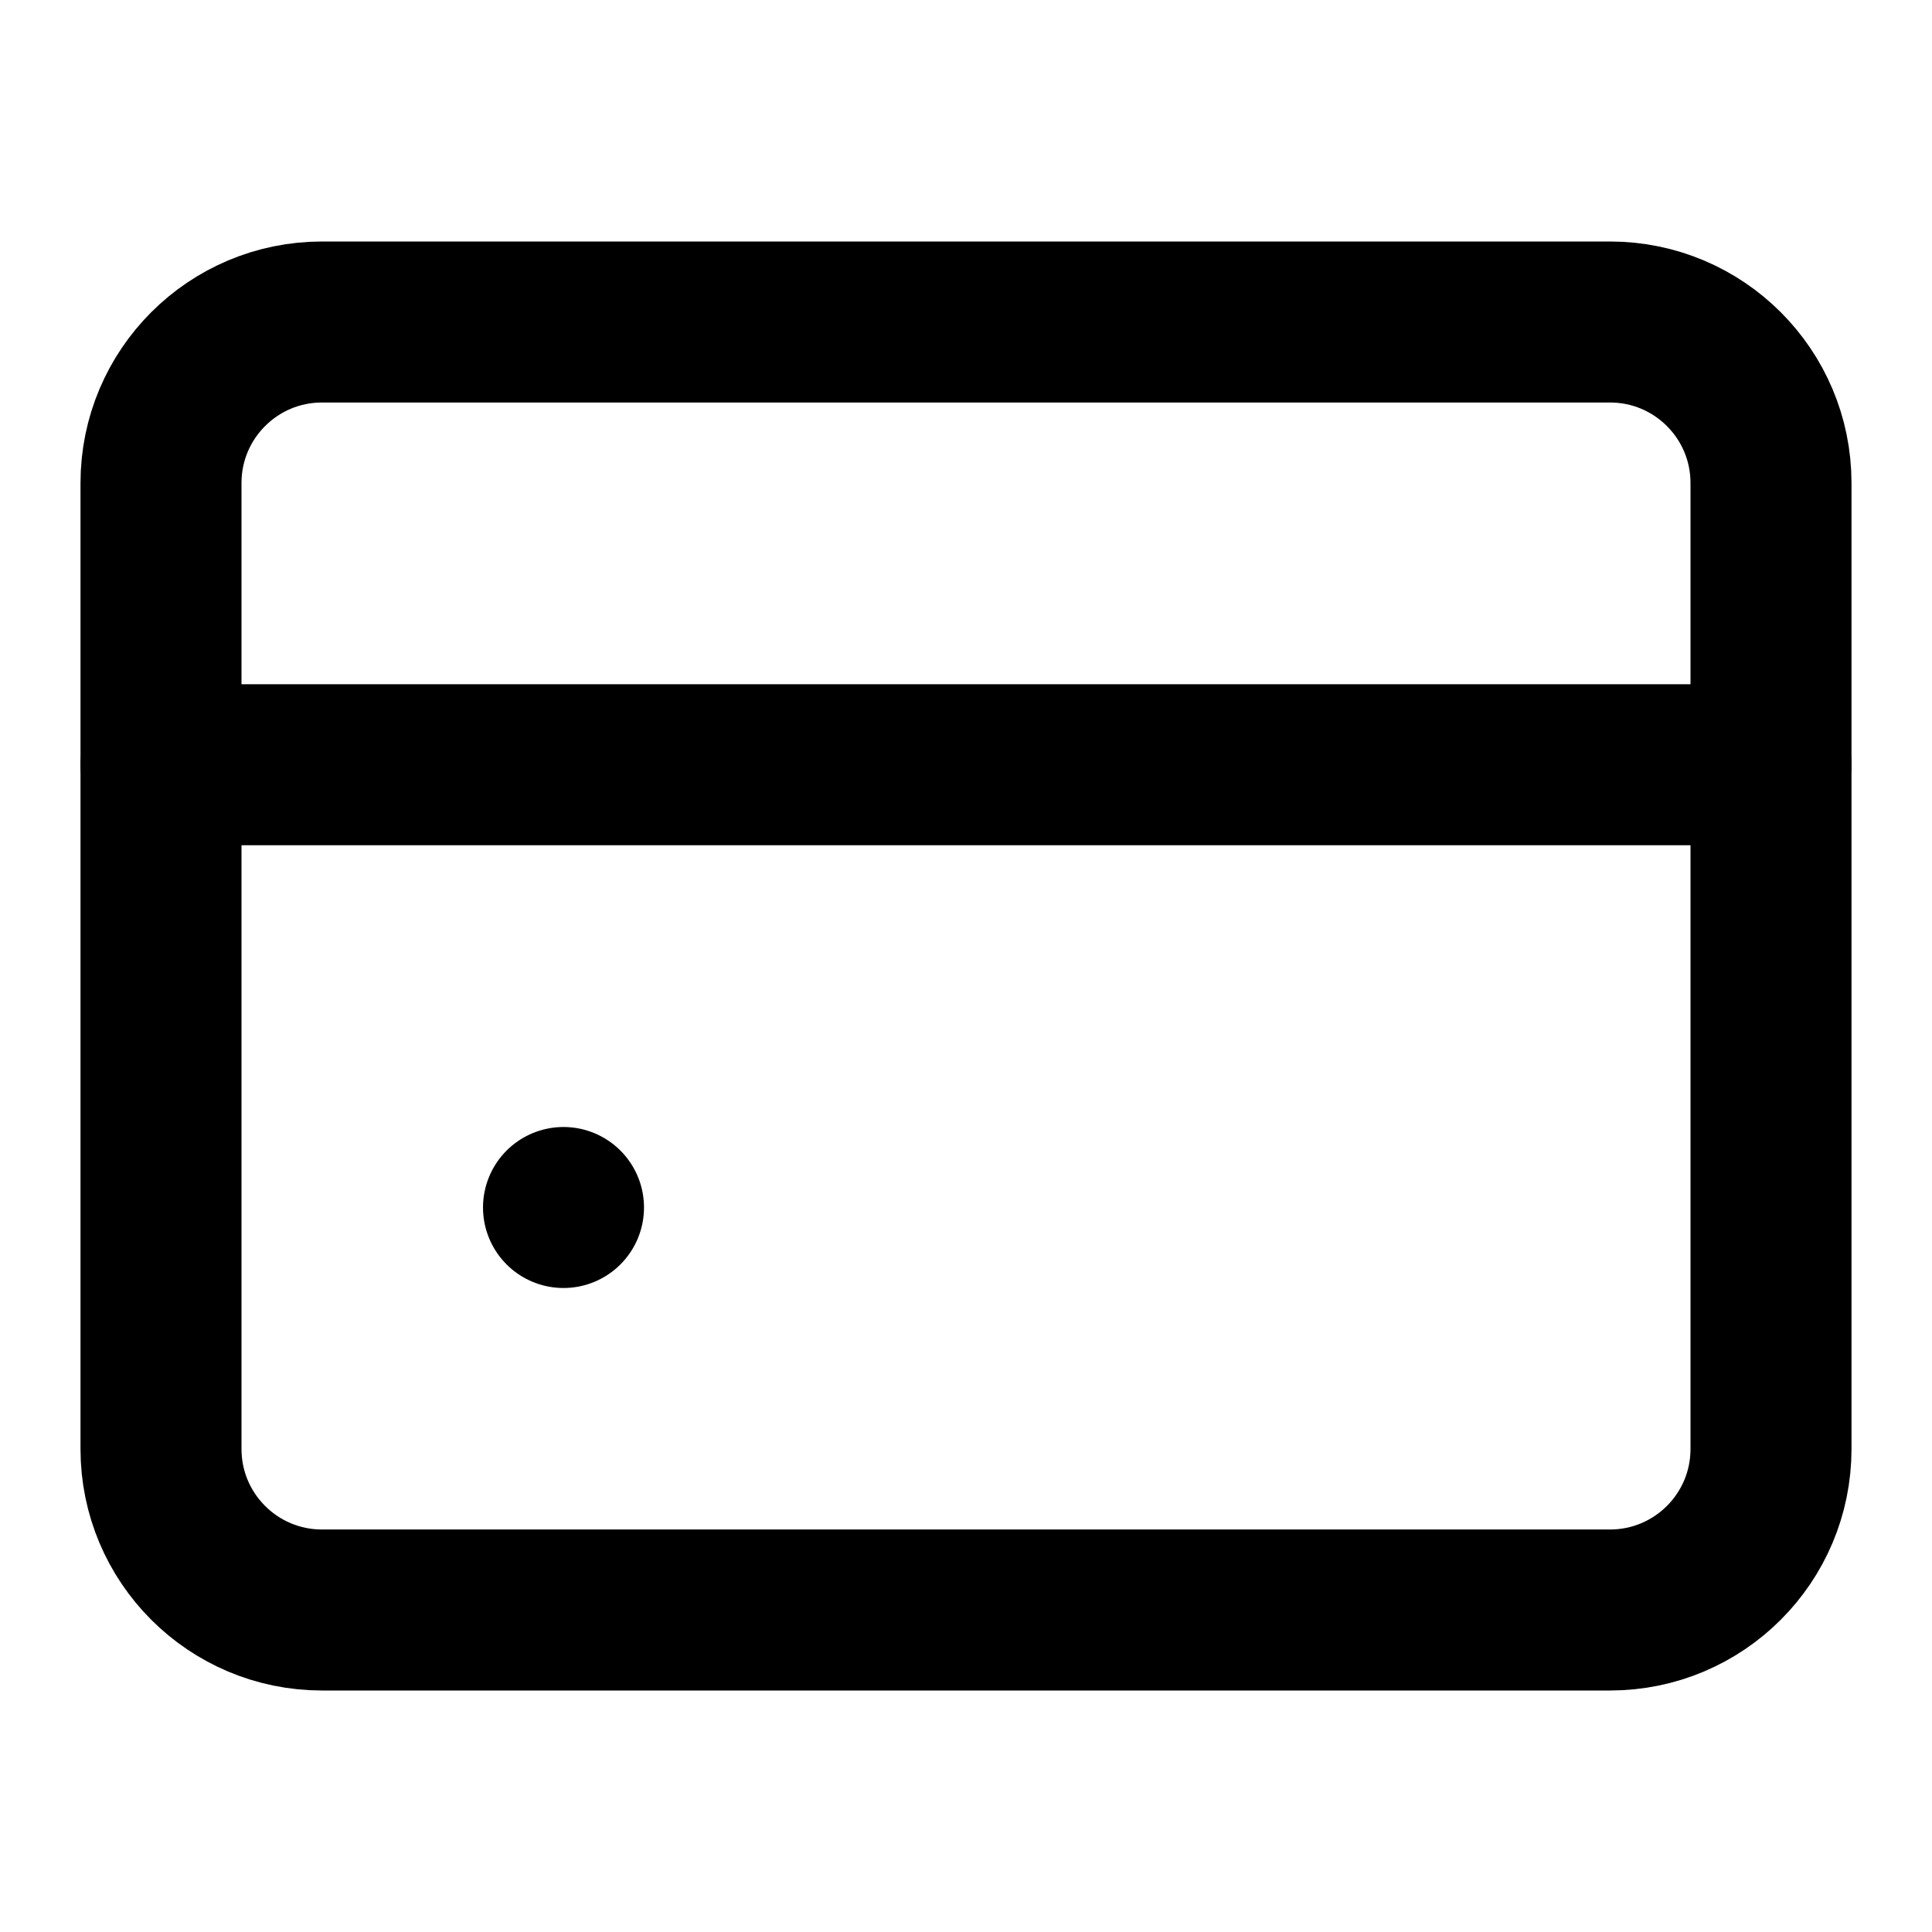
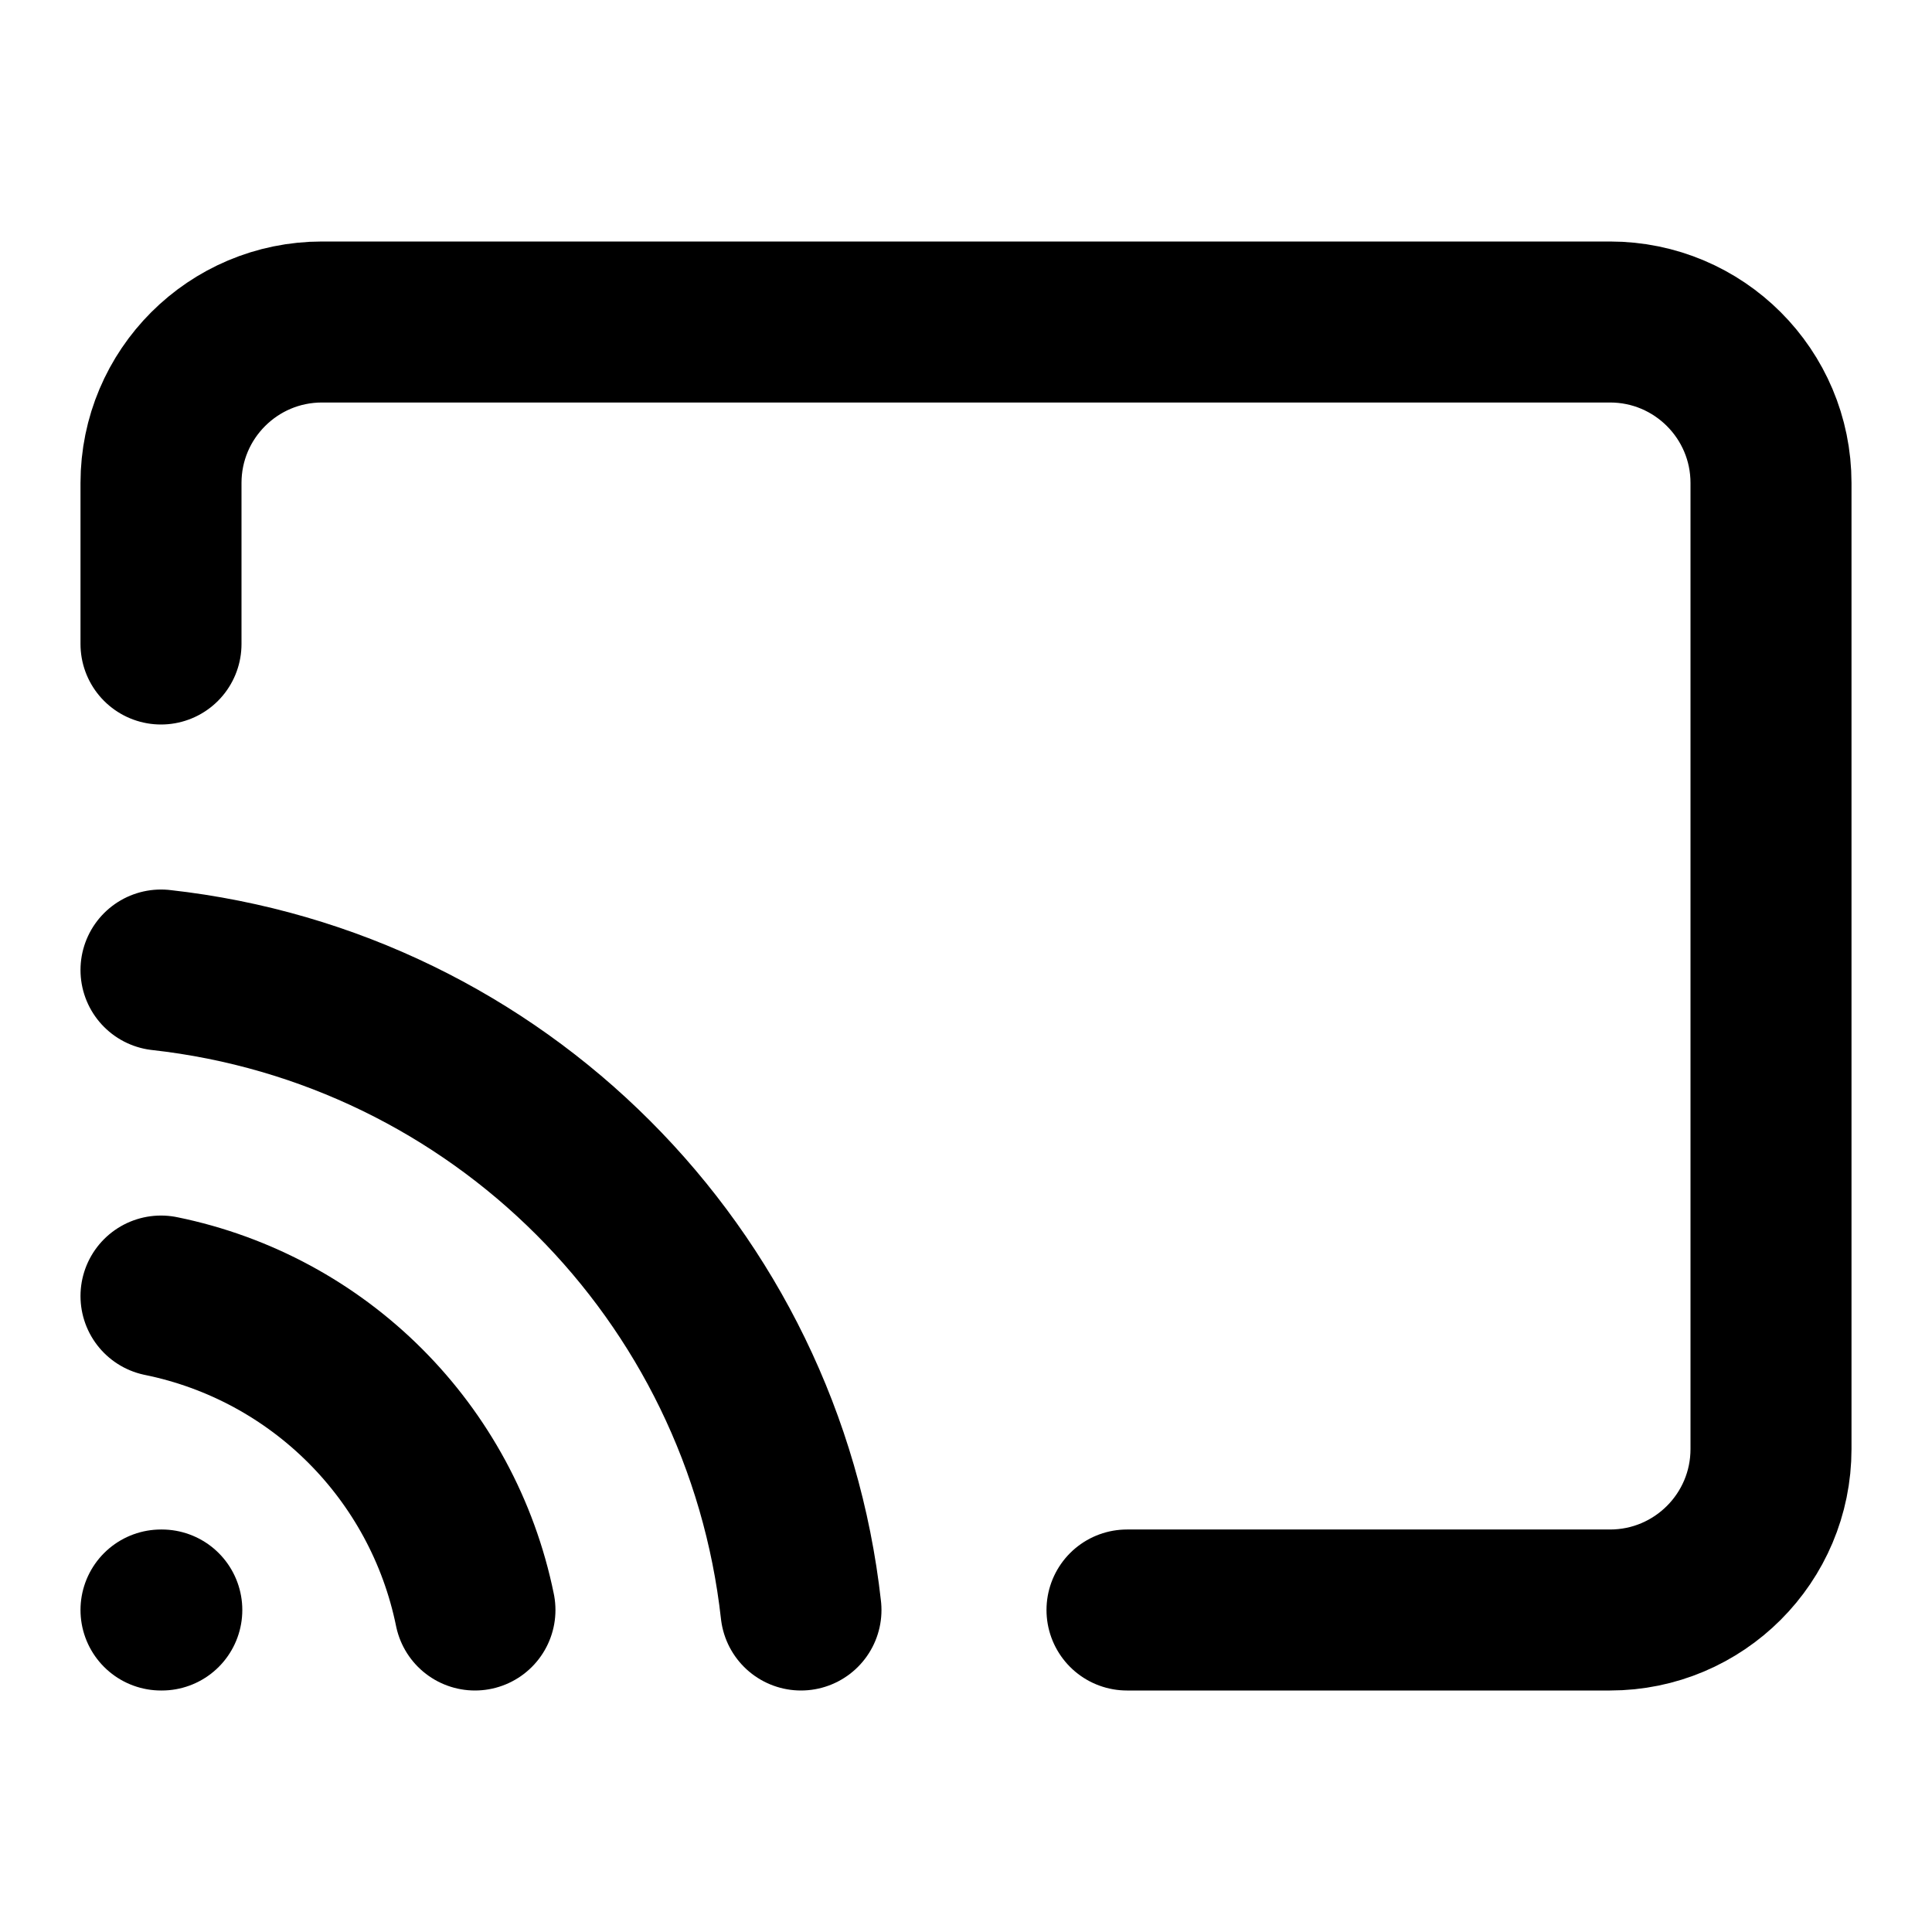
<svg xmlns="http://www.w3.org/2000/svg" width="24" height="24" viewBox="0 0 24 24" fill="none" stroke="#000000" stroke-width="2" stroke-linecap="round" stroke-linejoin="round">
-   <rect x="2" y="4" width="20" height="16" rx="2" />
-   <path d="M7 15h0M2 9.5h20" />
+   <path d="M2 16.1A5 5 0 0 1 5.9 20M2 12.05A9 9 0 0 1 9.95 20M2 8V6a2 2 0 0 1 2-2h16a2 2 0 0 1 2 2v12a2 2 0 0 1-2 2h-6" />
+   <line x1="2" y1="20" x2="2.01" y2="20" />
</svg>
